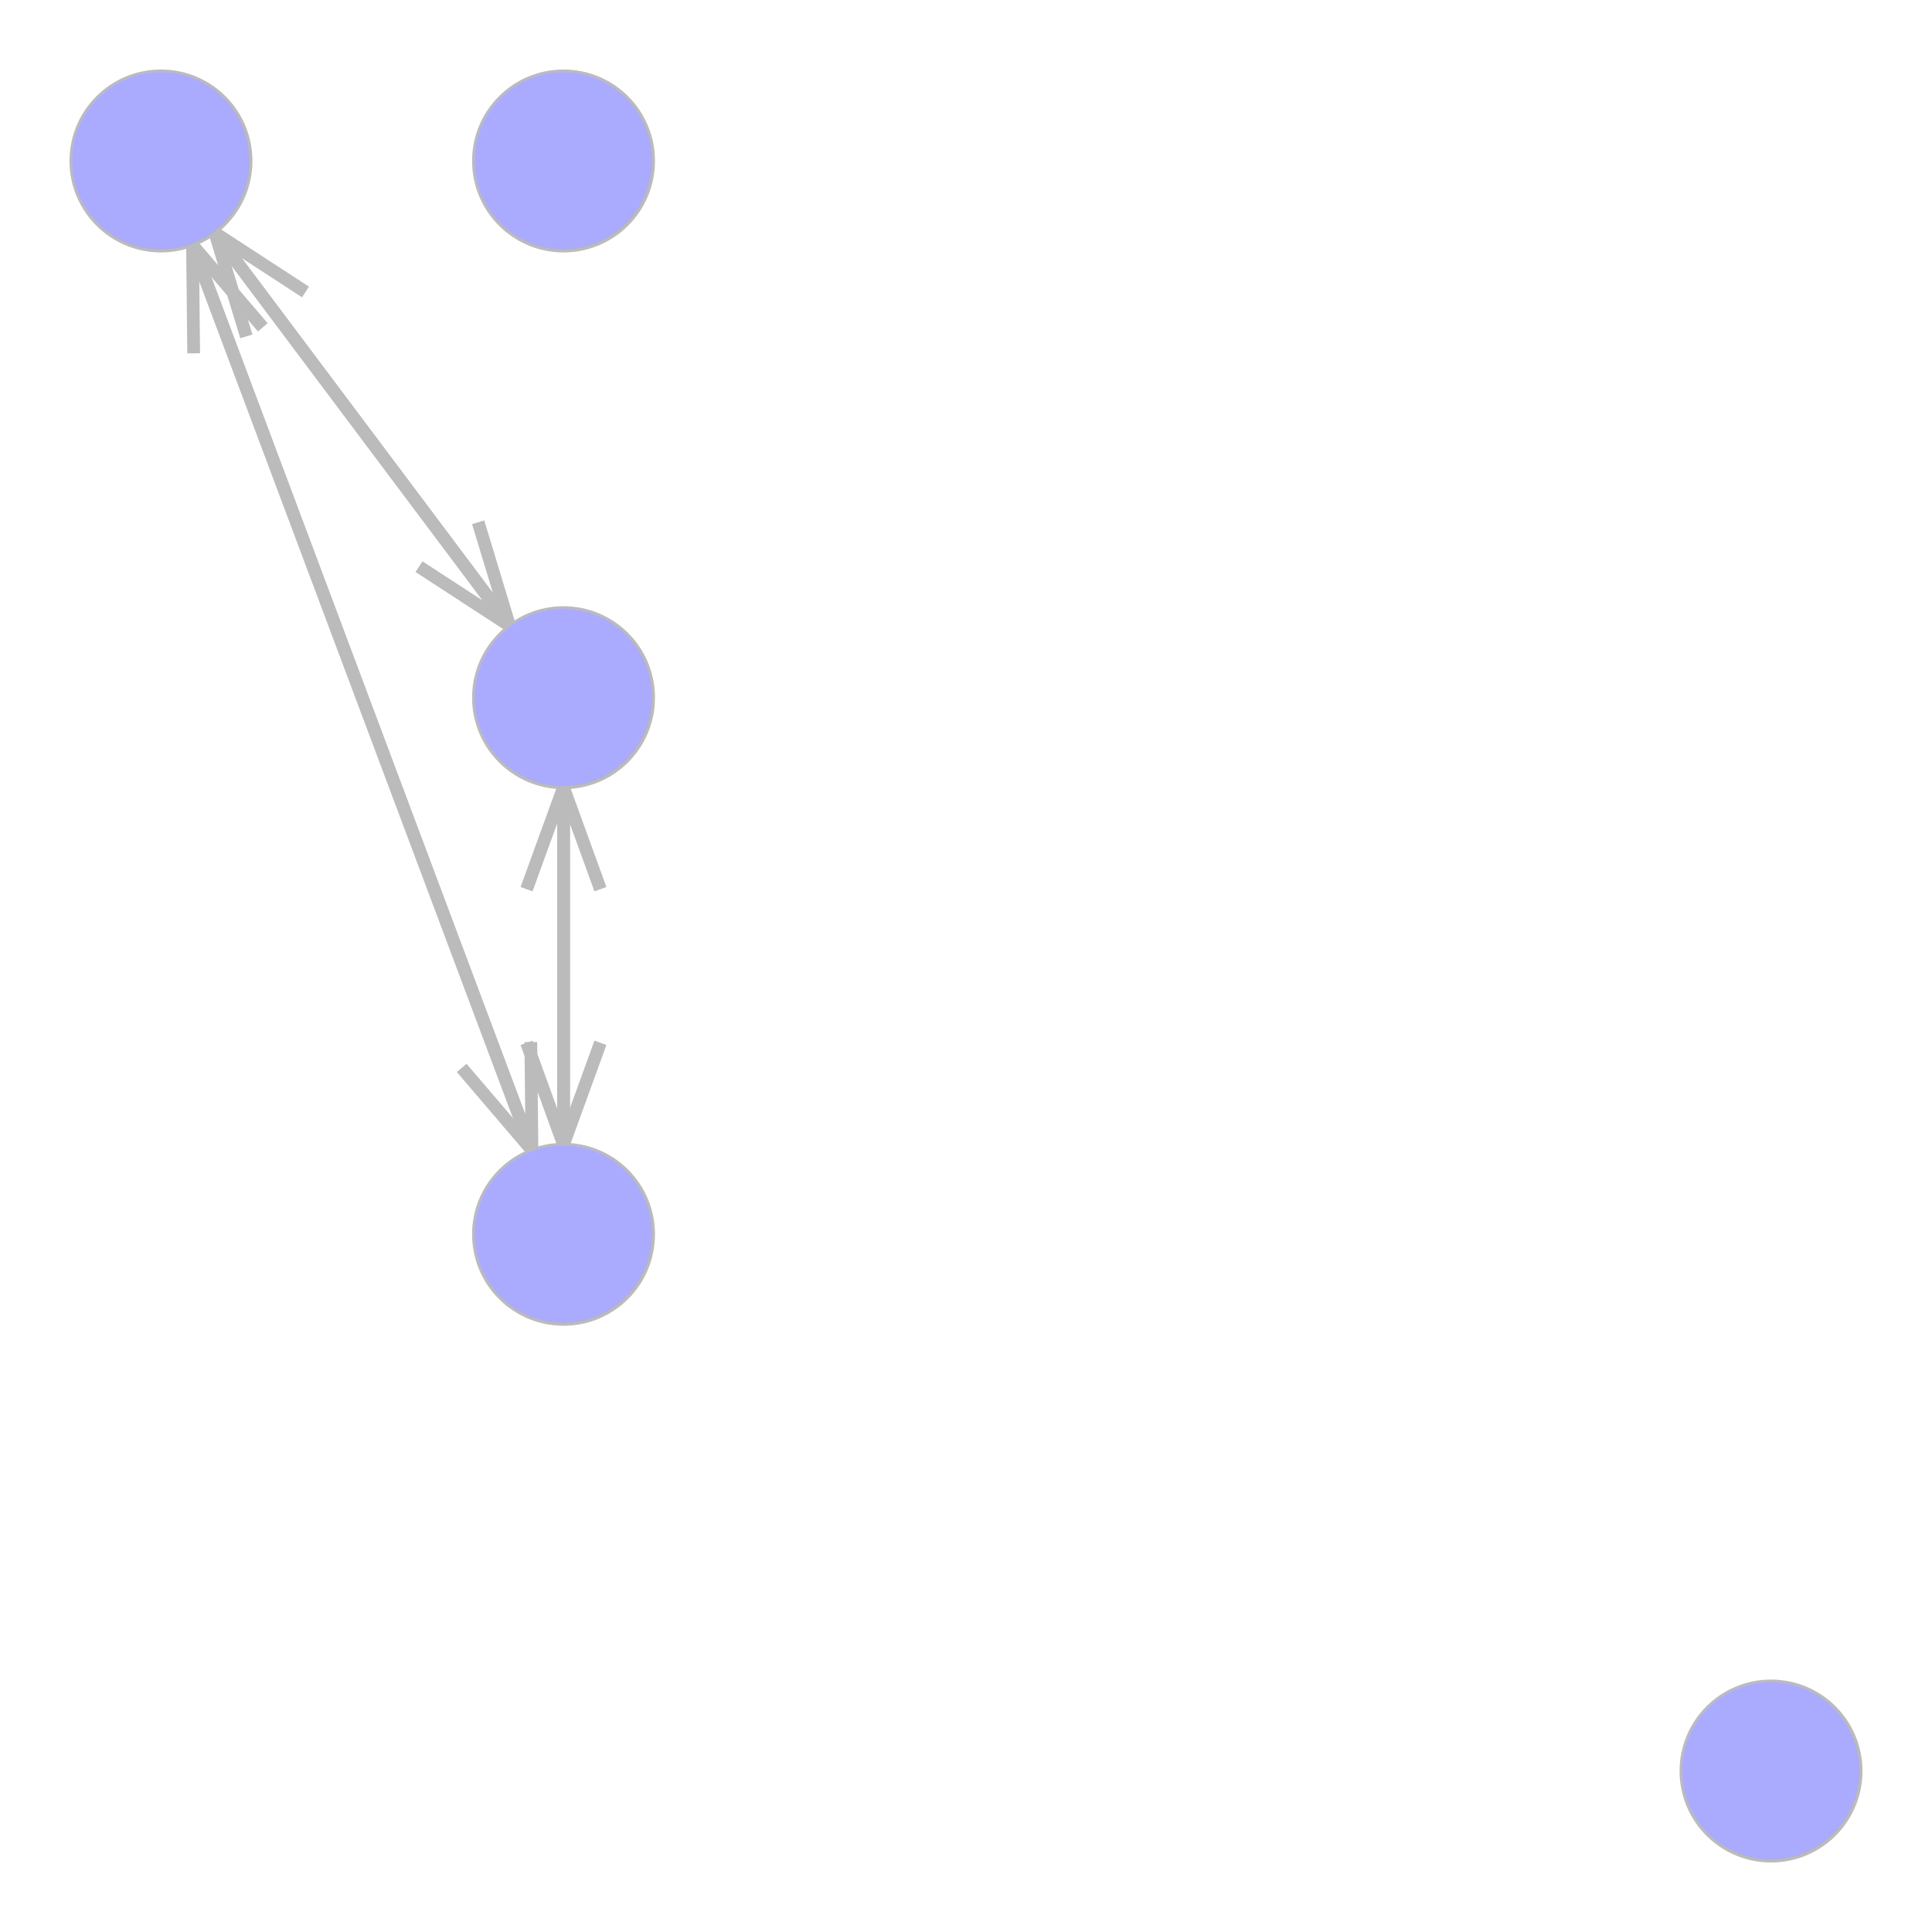
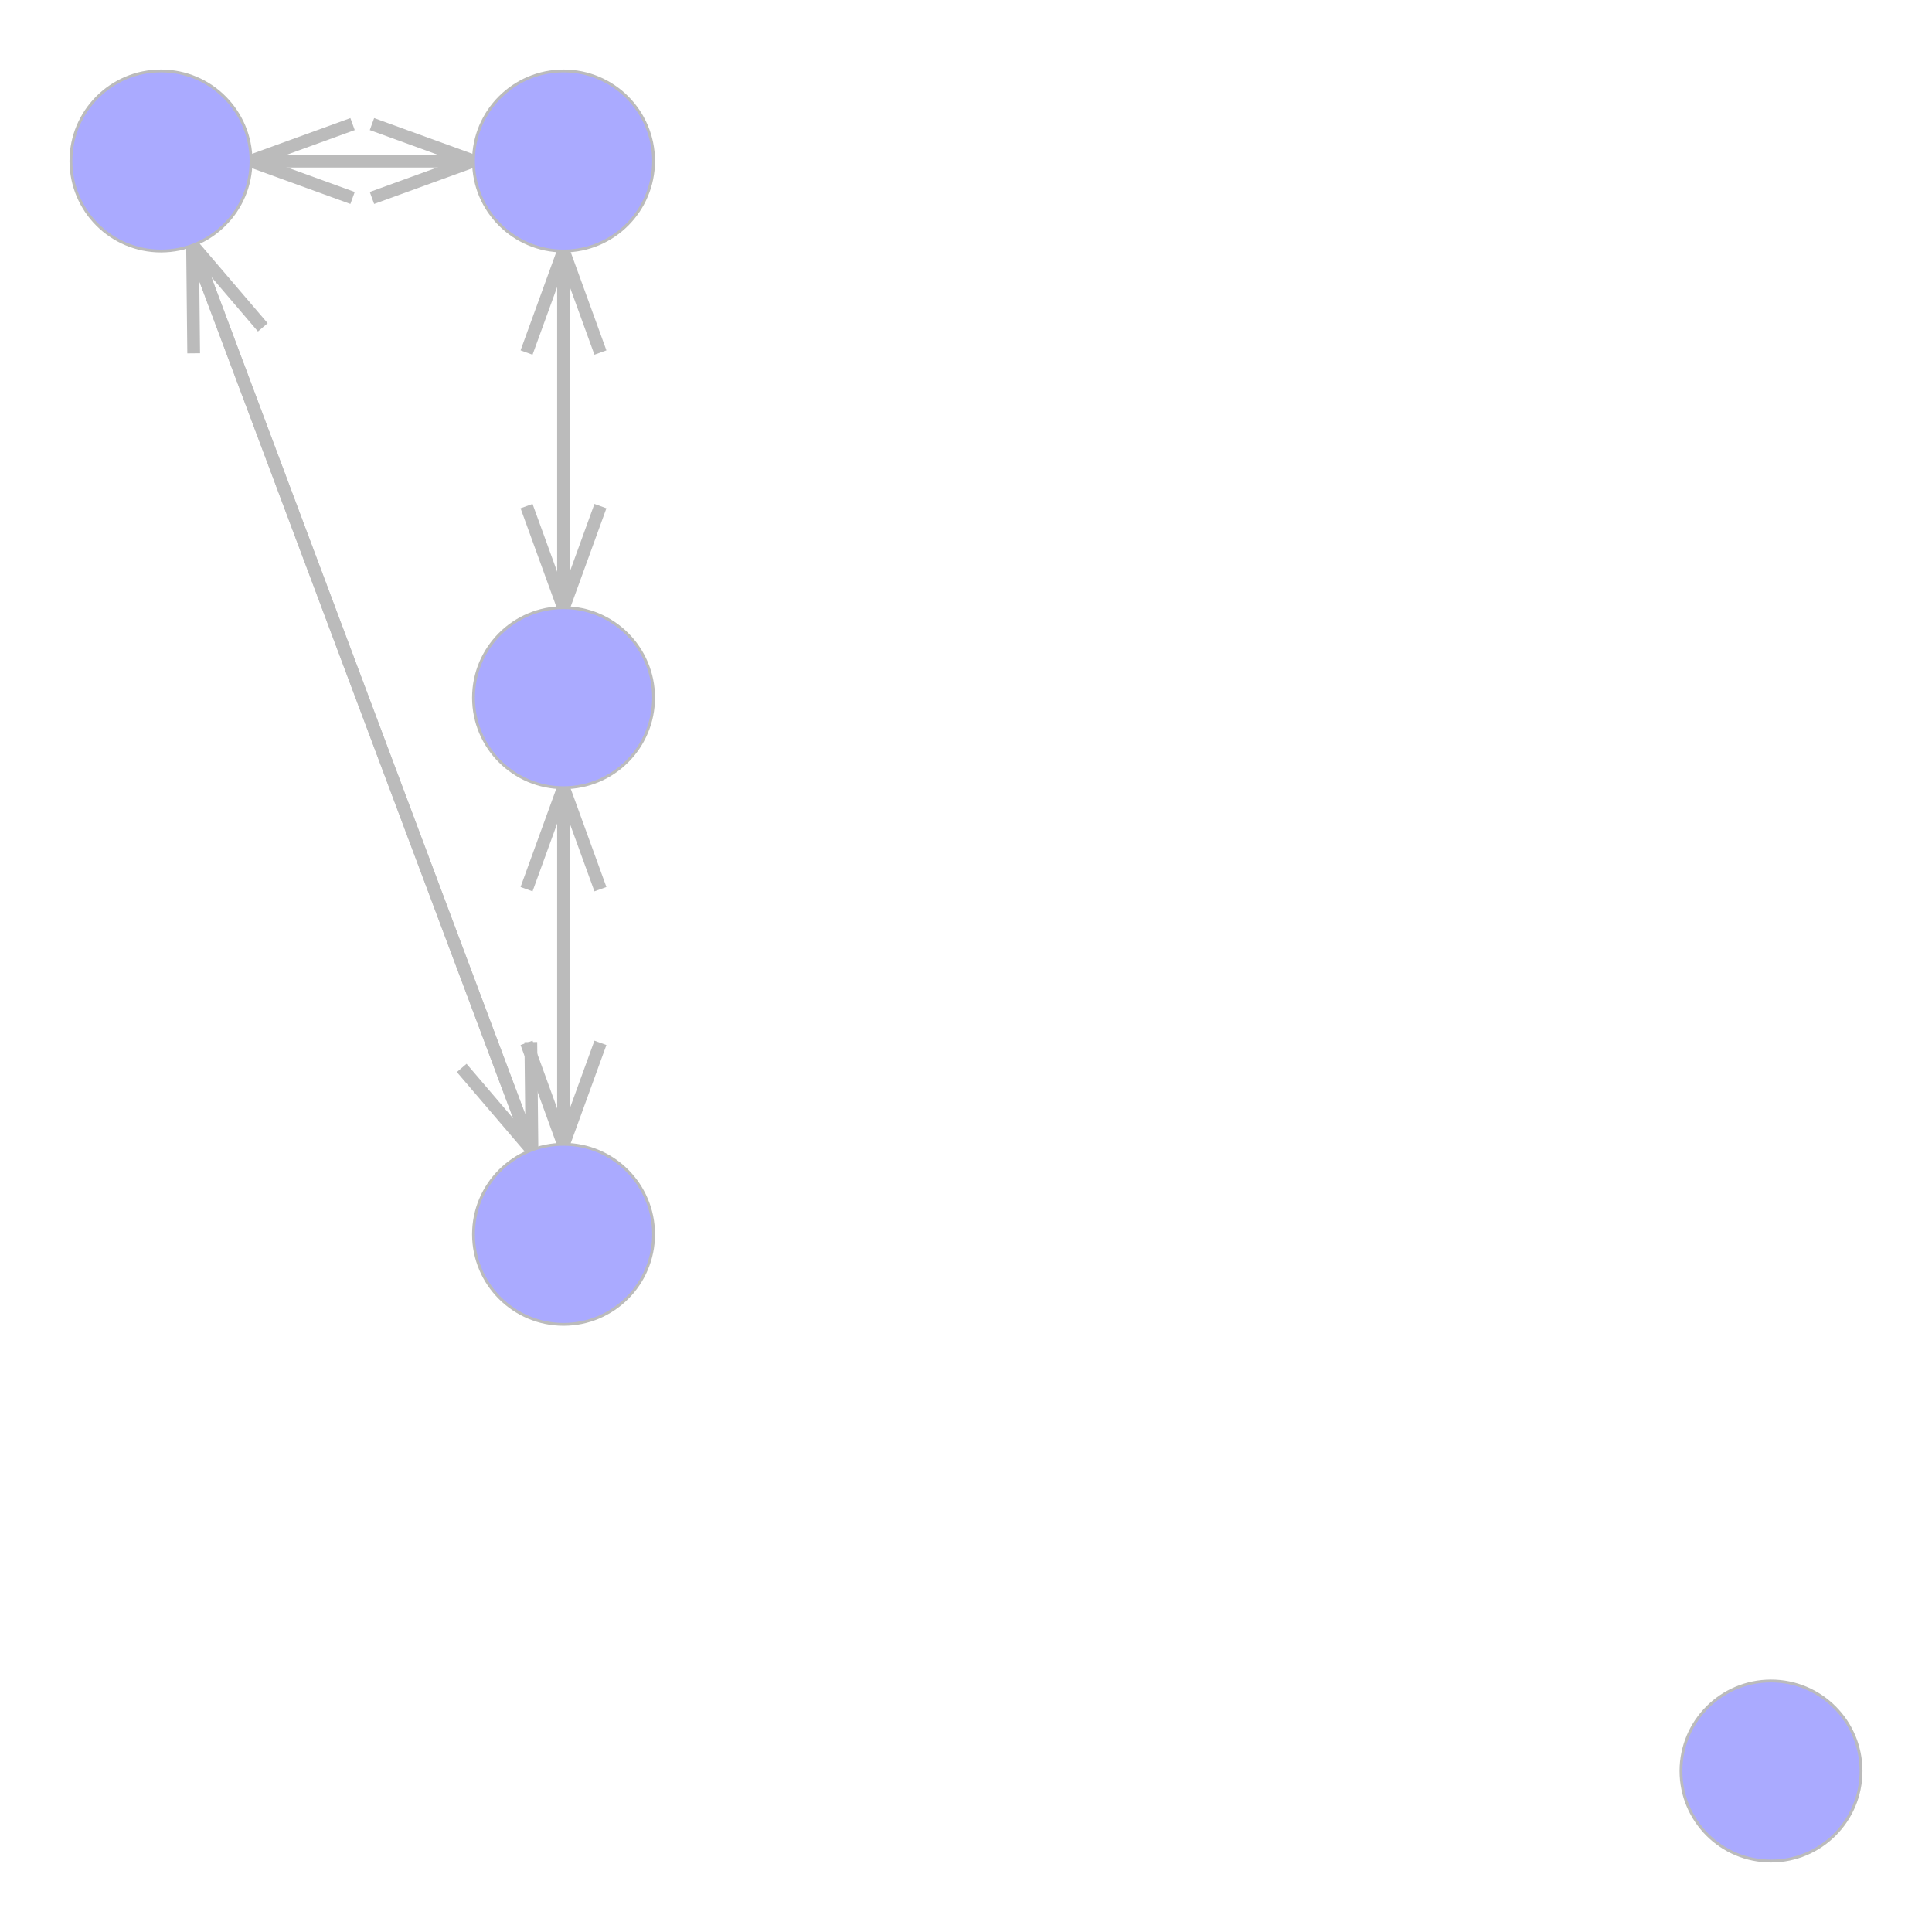
<svg xmlns="http://www.w3.org/2000/svg" version="1.2" width="203.2mm" height="203.2mm" viewBox="0 0 203.2 203.2" stroke="none" fill="#000000" stroke-width="0.3" font-size="3.88">
-   <g stroke-width="1.34" stroke="#BBBBBB" id="img-0b85c795-1">
-     <g transform="translate(48.83,62.7)">
-       <path fill="none" d="M-4.76,-3.1 L 4.76 3.1" class="primitive" />
+   <g stroke-width="1.34" stroke="#BBBBBB" id="img-f39e51db-1">
+     <g transform="translate(44.46,18.88)">
+       <path fill="none" d="M-5.34,1.94 L 5.34 -1.94" class="primitive" />
    </g>
-     <g transform="translate(51.94,60.37)">
-       <path fill="none" d="M-1.65,-5.44 L 1.65 5.44" class="primitive" />
+     <g transform="translate(44.46,14.99)">
+       <path fill="none" d="M-5.34,-1.94 L 5.34 1.94" class="primitive" />
    </g>
-     <g transform="translate(35.26,41.37)">
-       <path fill="none" d="M-18.33,-24.44 L 18.33 24.44" class="primitive" />
+     <g transform="translate(33.37,16.93)">
+       <path fill="none" d="M-16.43,0 L 16.43 0" class="primitive" />
    </g>
    <g transform="translate(52.25,116.64)">
      <path fill="none" d="M-3.69,-4.32 L 3.69 4.32" class="primitive" />
    </g>
    <g transform="translate(55.89,115.28)">
      <path fill="none" d="M-0.06,-5.68 L 0.06 5.68" class="primitive" />
    </g>
    <g transform="translate(36.44,68.95)">
      <path fill="none" d="M-19.5,-52.01 L 19.5 52.01" class="primitive" />
    </g>
-     <g transform="translate(27.37,27.61)">
-       <path fill="none" d="M4.76,3.1 L -4.76 -3.1" class="primitive" />
+     <g transform="translate(31.74,14.99)">
+       <path fill="none" d="M5.34,-1.94 L -5.34 1.94" class="primitive" />
    </g>
-     <g transform="translate(24.26,29.94)">
-       <path fill="none" d="M1.65,5.44 L -1.65 -5.44" class="primitive" />
+     <g transform="translate(31.74,18.88)">
+       <path fill="none" d="M5.34,1.94 L -5.34 -1.94" class="primitive" />
    </g>
-     <g transform="translate(40.94,48.94)">
-       <path fill="none" d="M18.33,24.44 L -18.33 -24.44" class="primitive" />
+     <g transform="translate(42.83,16.93)">
+       <path fill="none" d="M16.43,0 L -16.43 0" class="primitive" />
+     </g>
+     <g transform="translate(57.32,58.57)">
+       <path fill="none" d="M-1.94,-5.34 L 1.94 5.34" class="primitive" />
+     </g>
+     <g transform="translate(61.21,58.57)">
+       <path fill="none" d="M1.94,-5.34 L -1.94 5.34" class="primitive" />
+     </g>
+     <g transform="translate(59.27,40.42)">
+       <path fill="none" d="M0,-23.49 L 0 23.49" class="primitive" />
+     </g>
+     <g transform="translate(61.21,31.74)">
+       <path fill="none" d="M1.94,5.34 L -1.94 -5.34" class="primitive" />
+     </g>
+     <g transform="translate(57.32,31.74)">
+       <path fill="none" d="M-1.94,5.34 L 1.94 -5.34" class="primitive" />
+     </g>
+     <g transform="translate(59.27,49.89)">
+       <path fill="none" d="M0,23.49 L 0 -23.49" class="primitive" />
    </g>
    <g transform="translate(57.32,115.02)">
      <path fill="none" d="M-1.94,-5.34 L 1.94 5.34" class="primitive" />
    </g>
    <g transform="translate(61.21,115.02)">
      <path fill="none" d="M1.94,-5.34 L -1.94 5.34" class="primitive" />
    </g>
    <g transform="translate(59.27,96.87)">
      <path fill="none" d="M0,-23.49 L 0 23.49" class="primitive" />
    </g>
    <g transform="translate(23.95,30.11)">
      <path fill="none" d="M3.69,4.32 L -3.69 -4.32" class="primitive" />
    </g>
    <g transform="translate(20.31,31.48)">
      <path fill="none" d="M0.06,5.68 L -0.06 -5.68" class="primitive" />
    </g>
    <g transform="translate(39.76,77.81)">
      <path fill="none" d="M19.5,52.01 L -19.5 -52.01" class="primitive" />
    </g>
    <g transform="translate(61.21,88.18)">
      <path fill="none" d="M1.94,5.34 L -1.94 -5.34" class="primitive" />
    </g>
    <g transform="translate(57.32,88.18)">
      <path fill="none" d="M-1.94,5.34 L 1.94 -5.34" class="primitive" />
    </g>
    <g transform="translate(59.27,106.33)">
      <path fill="none" d="M0,23.49 L 0 -23.49" class="primitive" />
    </g>
  </g>
-   <g stroke="#BBBBBB" fill="#AAAAFF" id="img-0b85c795-2">
+   <g stroke="#BBBBBB" fill="#AAAAFF" id="img-f39e51db-2">
    <g transform="translate(186.27,186.27)">
      <circle cx="0" cy="0" r="9.47" class="primitive" />
    </g>
    <g transform="translate(16.93,16.93)">
      <circle cx="0" cy="0" r="9.47" class="primitive" />
    </g>
    <g transform="translate(59.27,16.93)">
      <circle cx="0" cy="0" r="9.47" class="primitive" />
    </g>
    <g transform="translate(59.27,73.38)">
      <circle cx="0" cy="0" r="9.47" class="primitive" />
    </g>
    <g transform="translate(59.27,129.82)">
      <circle cx="0" cy="0" r="9.47" class="primitive" />
    </g>
  </g>
-   <g font-size="4" stroke="#000000" stroke-opacity="0.000" fill="#000000" id="img-0b85c795-3">
+   <g font-size="4" stroke="#000000" stroke-opacity="0.000" fill="#000000" id="img-f39e51db-3">
</g>
</svg>
